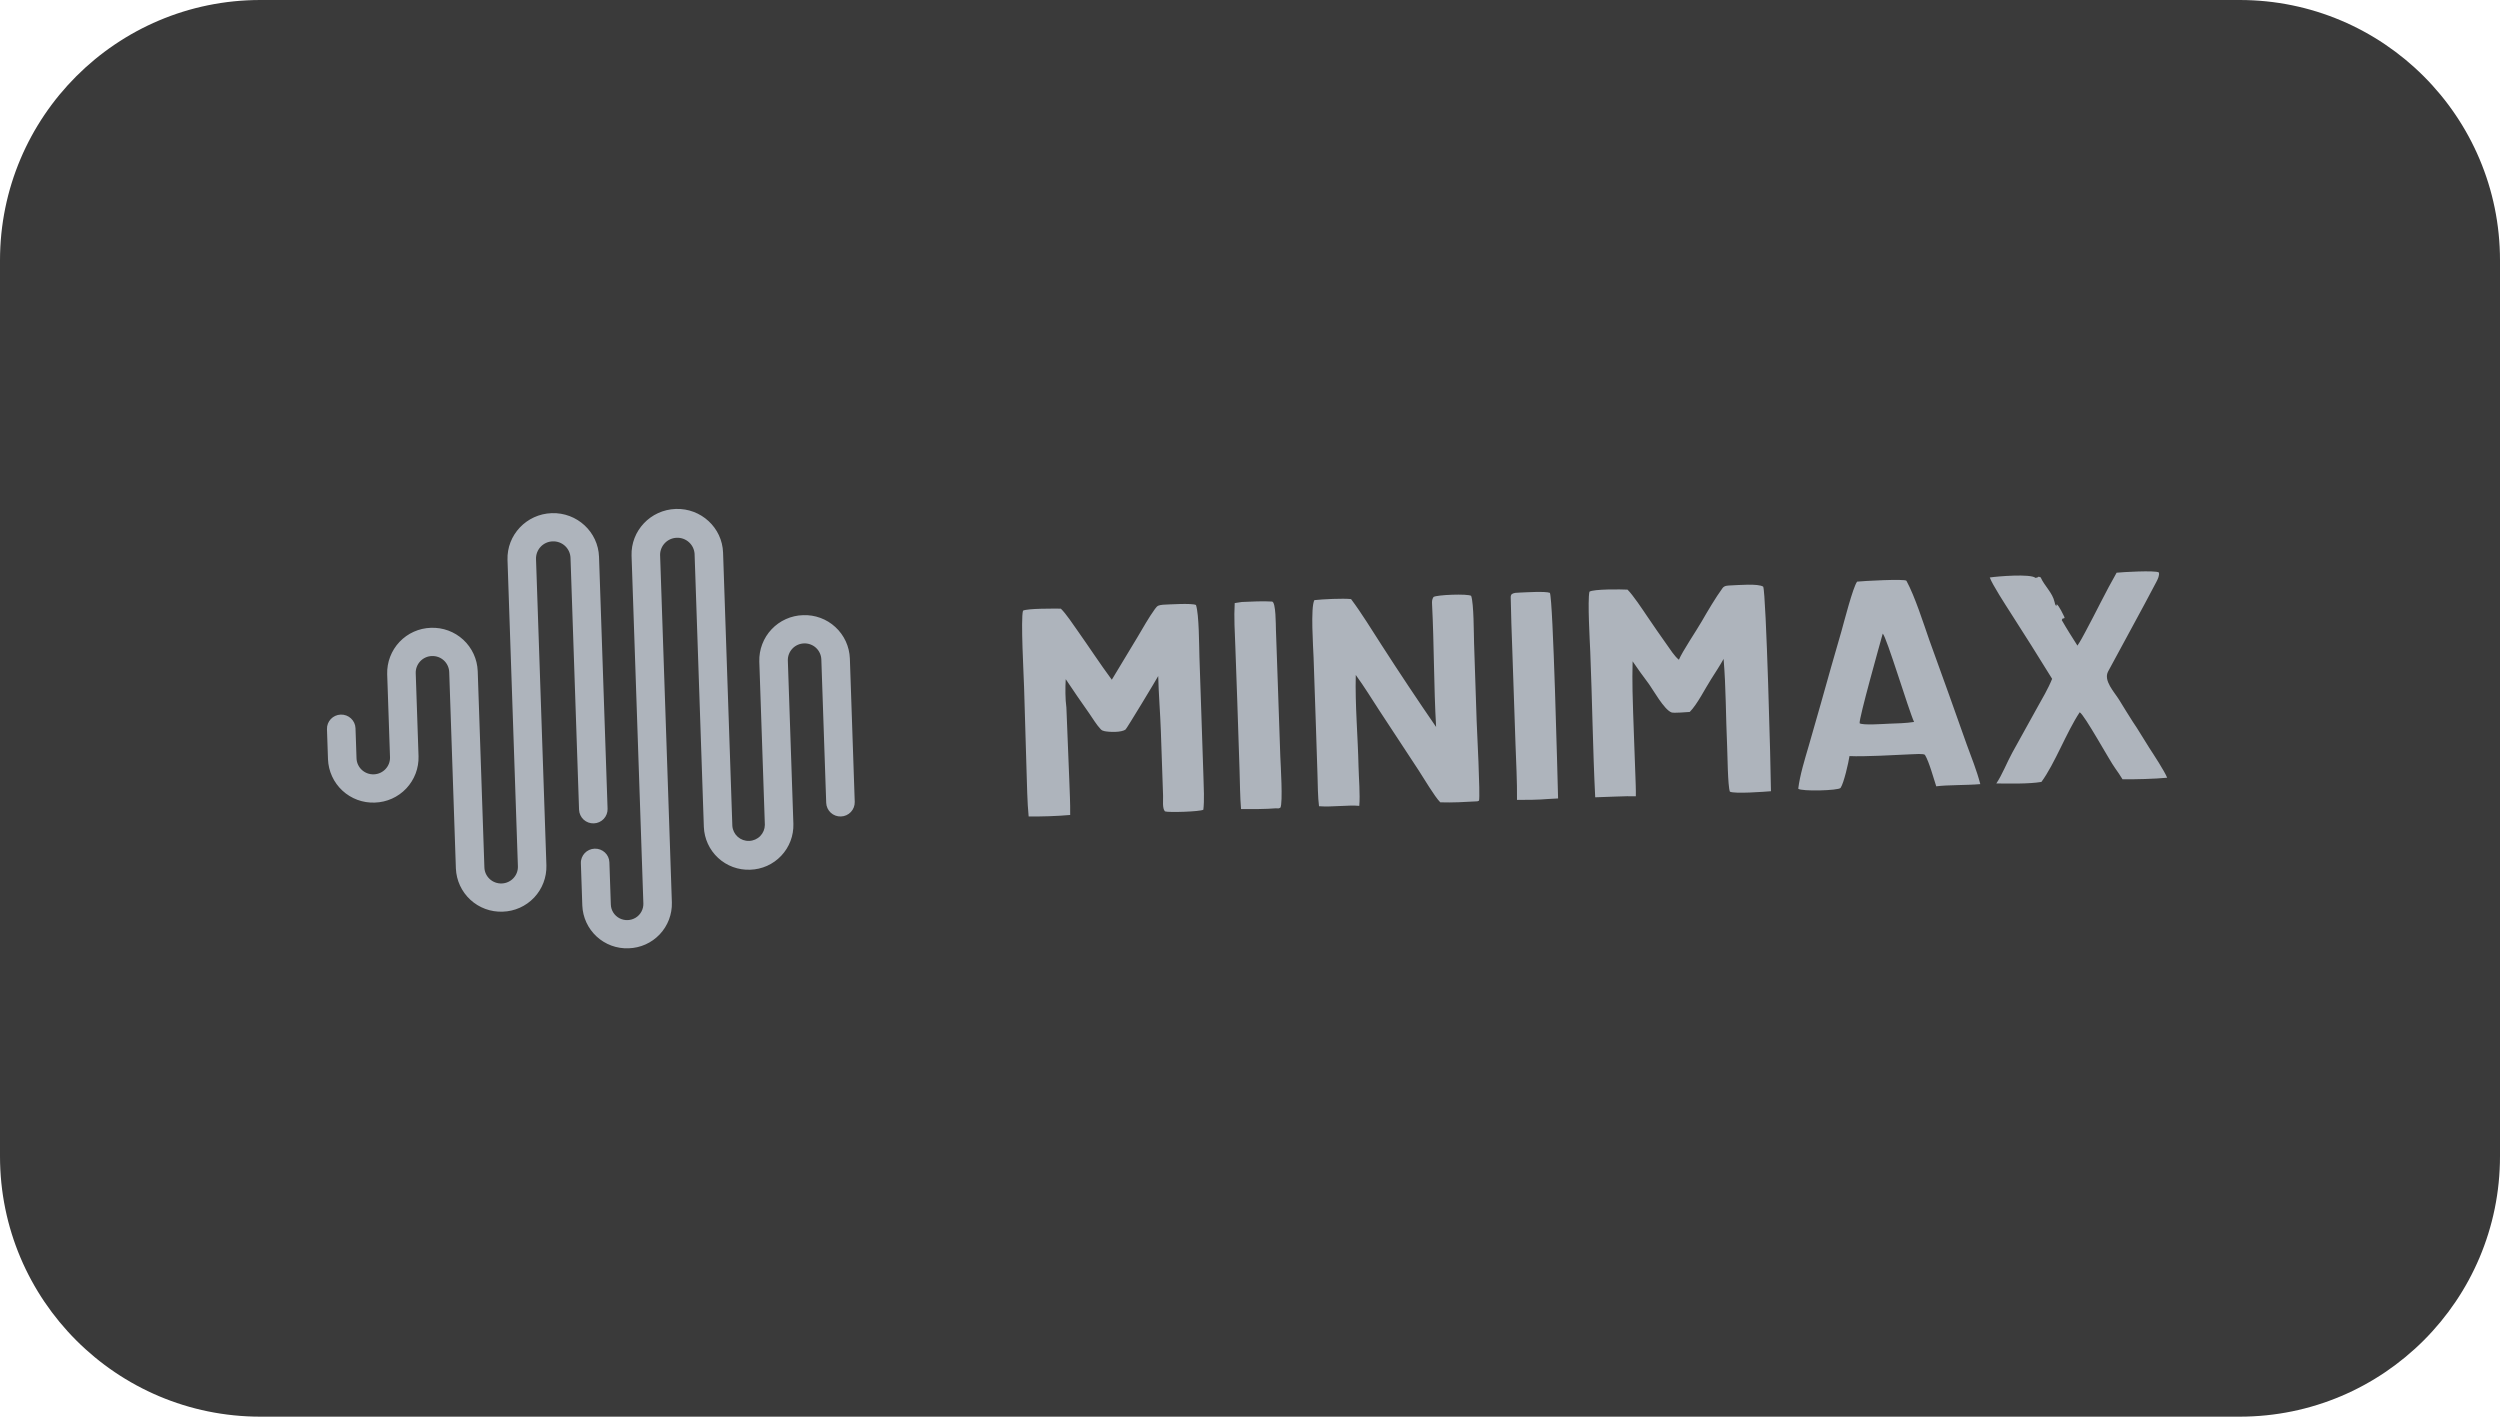
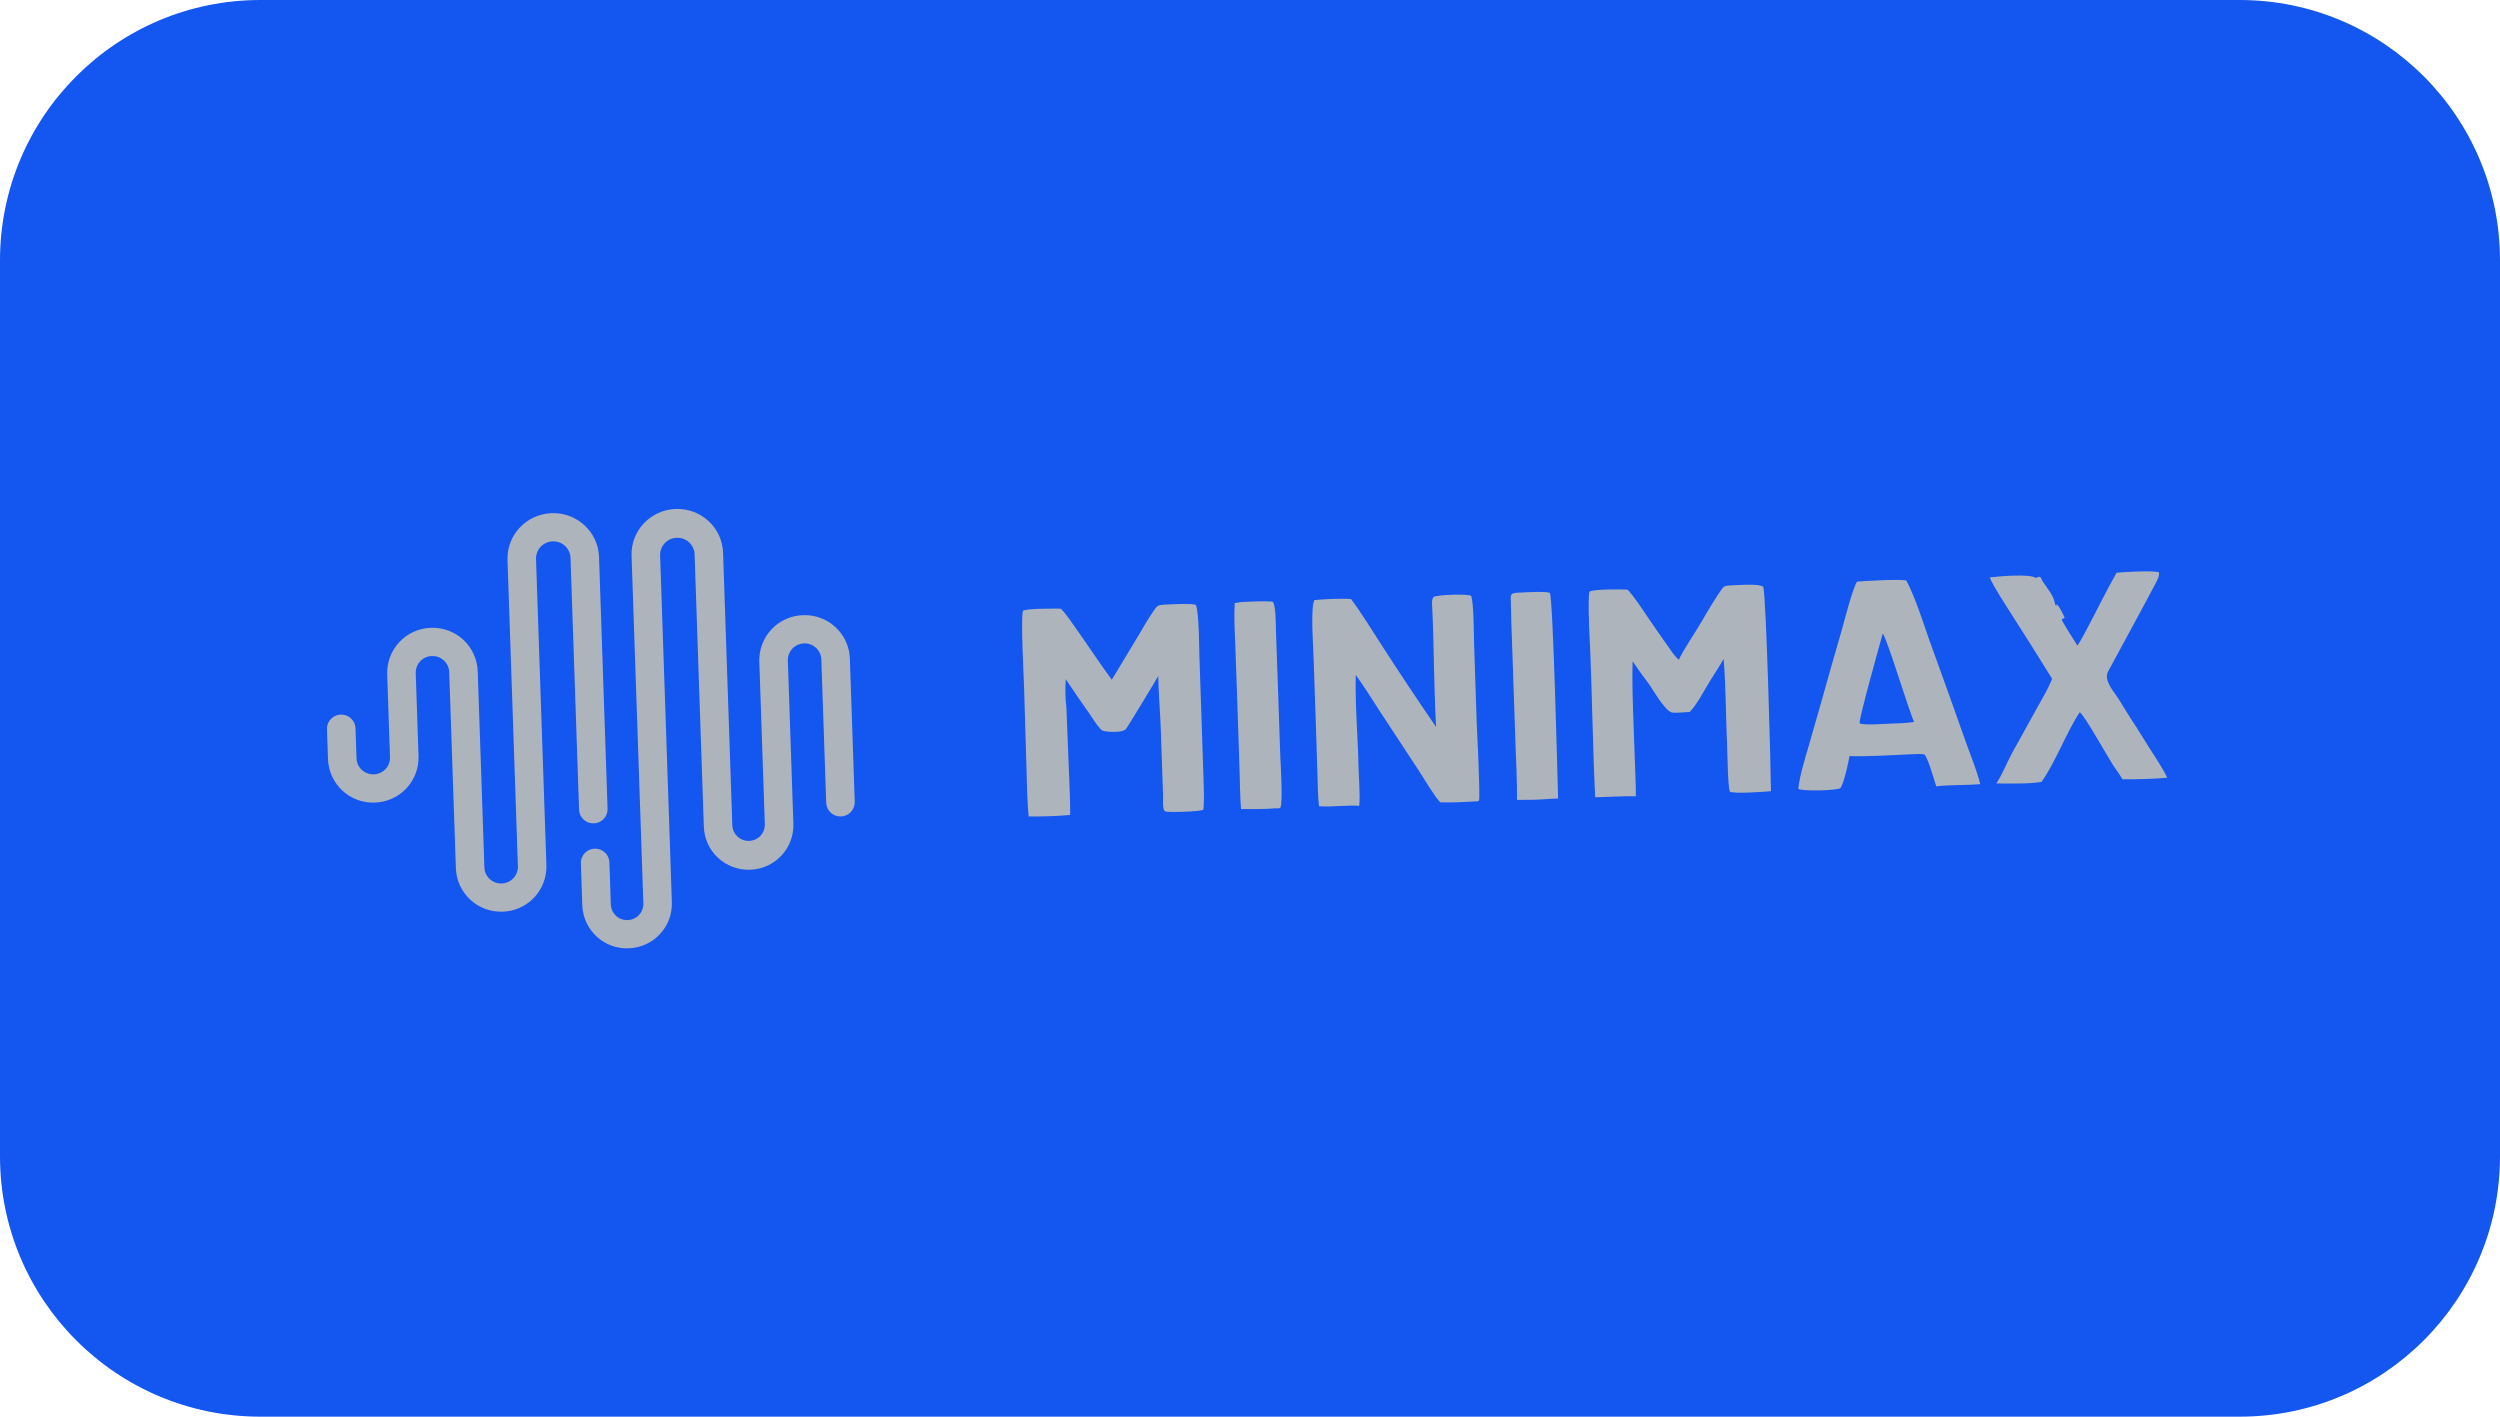
<svg xmlns="http://www.w3.org/2000/svg" preserveAspectRatio="none" overflow="visible" style="display: block;" width="210.554" height="119.314" viewBox="0 0 210.554 119.314" fill="none">
  <g id="Frame 1618872505">
-     <rect width="210.554" height="119.314" rx="21.933" fill="#3A3A3A" />
+     <rect width="210.554" height="119.314" rx="21.933" fill="#1456F0" />
    <path id="Minimax" d="M56.915 42.864C59.043 42.792 60.827 44.441 60.898 46.545L61.679 69.563C61.706 69.915 61.869 70.243 62.133 70.478C62.396 70.713 62.74 70.837 63.093 70.822C63.446 70.812 63.781 70.665 64.028 70.414C64.275 70.161 64.414 69.823 64.417 69.47L63.95 55.712C63.936 55.214 64.02 54.718 64.198 54.252C64.375 53.786 64.643 53.36 64.985 52.998C65.327 52.636 65.737 52.344 66.192 52.14C66.647 51.936 67.137 51.824 67.635 51.81C68.134 51.79 68.632 51.869 69.099 52.041C69.567 52.214 69.996 52.477 70.362 52.816C70.728 53.154 71.023 53.562 71.232 54.014C71.44 54.467 71.558 54.957 71.577 55.456L71.987 67.535C71.996 67.852 71.879 68.159 71.661 68.39C71.444 68.62 71.143 68.755 70.826 68.764C70.67 68.77 70.513 68.746 70.366 68.692C70.219 68.638 70.083 68.555 69.968 68.448C69.852 68.342 69.759 68.213 69.693 68.071C69.627 67.928 69.59 67.774 69.584 67.617L69.174 55.537C69.167 55.353 69.124 55.172 69.046 55.004C68.969 54.837 68.86 54.686 68.725 54.561C68.589 54.435 68.43 54.338 68.257 54.275C68.085 54.211 67.9 54.182 67.716 54.189C67.532 54.195 67.351 54.236 67.183 54.311C67.015 54.386 66.863 54.494 66.736 54.628C66.61 54.762 66.51 54.92 66.444 55.092C66.379 55.265 66.348 55.449 66.353 55.633L66.82 69.391C66.834 69.883 66.751 70.374 66.576 70.834C66.4 71.295 66.136 71.716 65.797 72.074C65.459 72.433 65.053 72.721 64.604 72.923C64.154 73.124 63.668 73.235 63.175 73.249C62.683 73.268 62.192 73.191 61.729 73.02C61.267 72.85 60.843 72.589 60.481 72.255C60.119 71.92 59.826 71.518 59.62 71.07C59.414 70.623 59.298 70.139 59.279 69.646L58.498 46.63C58.47 46.257 58.297 45.909 58.018 45.66C57.739 45.41 57.373 45.278 56.999 45.293C56.625 45.303 56.27 45.459 56.007 45.726C55.745 45.993 55.597 46.352 55.594 46.727L56.586 76.011C56.614 77.005 56.245 77.971 55.562 78.694C54.878 79.417 53.935 79.839 52.941 79.867C52.449 79.887 51.957 79.809 51.495 79.639C51.032 79.468 50.608 79.208 50.246 78.873C49.885 78.539 49.592 78.136 49.385 77.689C49.179 77.241 49.062 76.757 49.043 76.265L48.922 72.704C48.9 72.048 49.42 71.499 50.082 71.476C50.745 71.454 51.302 71.967 51.324 72.622L51.445 76.183C51.461 76.668 51.737 77.107 52.169 77.335C52.601 77.562 53.124 77.544 53.539 77.289C53.743 77.164 53.91 76.987 54.023 76.776C54.136 76.566 54.193 76.329 54.185 76.091L53.191 46.807C53.12 44.702 54.786 42.937 56.915 42.864ZM46.468 43.219C48.596 43.147 50.38 44.795 50.451 46.9L51.171 68.117C51.176 68.274 51.149 68.43 51.093 68.577C51.037 68.723 50.953 68.857 50.846 68.971C50.738 69.085 50.608 69.177 50.465 69.241C50.322 69.305 50.167 69.341 50.01 69.345C49.853 69.352 49.697 69.326 49.55 69.272C49.403 69.218 49.267 69.135 49.152 69.029C49.037 68.922 48.944 68.794 48.879 68.652C48.813 68.509 48.775 68.355 48.769 68.198L48.049 46.981C48.034 46.598 47.868 46.237 47.586 45.977C47.305 45.717 46.931 45.58 46.548 45.595C46.165 45.606 45.802 45.768 45.539 46.046C45.275 46.325 45.133 46.697 45.144 47.08L46.019 72.882C46.047 73.888 45.676 74.863 44.986 75.595C44.295 76.326 43.342 76.753 42.336 76.782C41.331 76.821 40.351 76.46 39.612 75.777C38.873 75.094 38.435 74.146 38.395 73.141L37.834 56.601C37.826 56.416 37.783 56.235 37.706 56.068C37.629 55.9 37.52 55.749 37.384 55.624C37.249 55.499 37.09 55.402 36.917 55.338C36.744 55.274 36.56 55.246 36.376 55.253C36.192 55.258 36.01 55.299 35.842 55.374C35.673 55.45 35.522 55.558 35.395 55.692C35.269 55.826 35.17 55.984 35.104 56.156C35.038 56.328 35.008 56.512 35.013 56.696L35.25 63.692C35.264 64.191 35.18 64.687 35.003 65.153C34.825 65.618 34.558 66.044 34.216 66.407C33.874 66.769 33.464 67.061 33.009 67.264C32.554 67.468 32.063 67.581 31.565 67.595C31.067 67.615 30.57 67.536 30.102 67.363C29.635 67.191 29.206 66.927 28.84 66.589C28.474 66.251 28.178 65.844 27.97 65.391C27.761 64.939 27.643 64.449 27.624 63.951L27.538 61.414C27.515 60.757 28.035 60.206 28.698 60.184C29.361 60.162 29.918 60.678 29.941 61.333L30.027 63.87C30.053 64.639 30.706 65.243 31.484 65.216C32.263 65.19 32.873 64.543 32.847 63.774L32.61 56.776C32.582 55.77 32.954 54.795 33.645 54.063C34.335 53.332 35.288 52.905 36.293 52.875C37.299 52.836 38.279 53.197 39.018 53.88C39.757 54.563 40.194 55.512 40.234 56.517L40.796 73.059C40.822 73.831 41.475 74.433 42.255 74.407C43.034 74.381 43.644 73.735 43.618 72.964L42.743 47.161C42.672 45.057 44.339 43.291 46.468 43.219ZM156.411 48.986C156.861 48.932 160.46 48.736 160.563 48.914C161.285 50.245 161.992 52.483 162.495 53.921L164.148 58.502L165.635 62.686C166.042 63.809 166.482 64.875 166.784 66.04C165.667 66.14 163.989 66.101 163.074 66.225C162.847 65.551 162.482 64.172 162.125 63.582C162.048 63.454 161.202 63.517 160.98 63.526C159.657 63.588 157.015 63.74 155.767 63.678C155.686 64.228 155.292 65.96 155.016 66.358C154.853 66.59 151.701 66.667 151.451 66.427C151.587 65.286 152.002 63.955 152.326 62.846L153.351 59.266C153.919 57.228 154.498 55.193 155.089 53.162C155.291 52.451 156.068 49.409 156.411 48.986ZM167.583 48.637C168.217 48.537 171.03 48.309 171.429 48.67C171.556 48.648 171.602 48.646 171.703 48.567L171.867 48.625C172.191 49.356 172.861 49.909 173.038 50.699C173.07 50.842 173.083 50.947 173.189 51.04L173.221 50.889C173.419 51.019 173.767 51.761 173.883 52.002L173.849 52.072L173.706 52.1L173.645 52.226C174.068 52.967 174.508 53.655 174.965 54.374C175.221 53.995 175.423 53.608 175.639 53.206C176.531 51.553 177.332 49.865 178.265 48.234C178.773 48.18 181.492 48.021 181.821 48.21C181.896 48.437 181.73 48.784 181.621 48.992C180.294 51.527 178.9 54.028 177.55 56.549C177.135 57.323 178.069 58.273 178.488 58.956C178.858 59.55 179.245 60.204 179.626 60.785C180.042 61.377 180.616 62.373 181.025 63C181.397 63.57 182.291 64.934 182.522 65.501C181.426 65.606 179.855 65.643 178.762 65.632C178.675 65.466 178.241 64.834 178.137 64.694C177.685 64.087 175.557 60.194 175.156 59.989C174.049 61.652 173.055 64.333 171.932 65.854C170.869 66.035 169.246 65.992 168.133 65.984C168.611 65.285 169.044 64.181 169.469 63.407L171.549 59.651C171.981 58.872 172.511 57.991 172.833 57.171C171.67 55.279 170.51 53.448 169.313 51.579C168.94 50.996 167.784 49.217 167.583 48.637ZM120.729 50.282C120.97 50.091 123.648 49.992 123.904 50.186C124.132 50.836 124.121 53.339 124.148 54.154L124.365 60.706C124.391 61.462 124.684 67.005 124.564 67.434L124.43 67.488C123.438 67.546 122.287 67.609 121.302 67.573C120.824 67.094 119.898 65.515 119.47 64.864L116.18 59.856C115.492 58.804 114.928 57.869 114.185 56.847C114.121 59.364 114.362 62.016 114.417 64.541C114.439 65.513 114.565 66.945 114.48 67.871C113.582 67.782 112.183 67.986 111.09 67.901C110.991 67.183 110.984 66.005 110.961 65.265L110.828 61.152L110.632 55.382C110.601 54.53 110.366 51.121 110.7 50.543C111.401 50.465 113.102 50.38 113.789 50.457C114.712 51.689 115.511 53.021 116.351 54.314C117.849 56.642 119.382 58.946 120.951 61.226C120.754 57.822 120.785 54.291 120.61 50.876C120.598 50.643 120.603 50.484 120.729 50.282ZM97.943 50.931C98.429 50.911 100.382 50.782 100.726 50.953C100.993 51.725 100.988 54.412 101.019 55.348L101.222 61.392L101.358 65.493C101.382 66.302 101.441 67.423 101.348 68.194C101.088 68.365 98.37 68.442 98.114 68.336C97.876 68.07 97.971 67.41 97.956 67.021L97.769 61.576C97.717 60.058 97.58 58.398 97.547 56.936C97.413 57.198 94.903 61.353 94.801 61.435C94.464 61.703 93.441 61.663 93.032 61.581C92.903 61.555 92.799 61.517 92.706 61.42C92.343 61.038 92.041 60.518 91.737 60.084C91.064 59.132 90.404 58.169 89.757 57.199C89.716 57.88 89.714 58.914 89.813 59.59L90.057 65.691C90.089 66.72 90.146 67.587 90.132 68.638C89.076 68.735 87.692 68.779 86.634 68.762C86.514 67.56 86.497 66.062 86.455 64.838L86.25 57.903C86.22 56.84 85.956 52.112 86.16 51.431C86.555 51.233 88.774 51.258 89.345 51.261C89.776 51.676 90.382 52.593 90.75 53.113C91.728 54.496 92.629 55.882 93.638 57.248L95.815 53.637C96.279 52.854 96.74 52.027 97.271 51.289C97.492 50.981 97.573 50.98 97.943 50.931ZM145.76 49.305C146.363 49.283 148.087 49.13 148.499 49.41C148.747 49.953 149.144 64.88 149.153 66.638C148.592 66.683 146.088 66.873 145.694 66.675C145.513 66.213 145.493 63.5 145.461 62.828C145.347 60.405 145.369 57.917 145.164 55.495C144.921 55.947 144.413 56.734 144.118 57.195C143.6 58.001 142.958 59.31 142.314 59.961C142.049 59.979 140.972 60.068 140.788 60.005C140.163 59.796 139.199 58.04 138.831 57.55C138.34 56.895 137.919 56.312 137.501 55.696C137.475 56.556 137.482 57.361 137.495 58.223C137.549 60.559 137.657 62.899 137.732 65.235C137.751 65.848 137.784 66.449 137.773 67.064C136.957 67.028 135.247 67.134 134.351 67.15C134.148 63.107 134.101 58.964 133.935 54.912C133.894 53.92 133.7 50.611 133.864 49.835C134.204 49.602 136.567 49.63 137.072 49.66C137.536 50.113 138.343 51.336 138.731 51.91C139.265 52.7 139.808 53.484 140.361 54.262C140.645 54.664 141.027 55.269 141.4 55.566C141.681 54.882 142.891 53.086 143.32 52.338C143.797 51.507 144.505 50.309 145.073 49.534C145.237 49.309 145.493 49.323 145.76 49.305ZM104.594 50.7C105.377 50.669 106.365 50.611 107.134 50.665C107.466 50.689 107.447 52.695 107.46 53.005L107.619 57.561L107.83 63.721C107.855 64.383 108.06 67.612 107.838 68.022C107.657 68.114 107.691 68.082 107.459 68.076C106.741 68.146 105.239 68.153 104.523 68.143C104.436 67.169 104.43 65.861 104.397 64.867L104.203 58.989L104.042 54.459C103.996 53.254 103.918 51.992 103.989 50.792C104.18 50.755 104.399 50.728 104.594 50.7ZM128.005 49.908C128.524 49.888 130.126 49.784 130.533 49.929C130.804 50.508 131.175 65.365 131.224 67.247L130.378 67.293C129.615 67.362 128.539 67.372 127.764 67.369C127.784 65.884 127.688 64.147 127.637 62.652L127.368 54.744C127.318 53.288 127.256 51.788 127.235 50.33C127.233 50.196 127.245 50.135 127.328 50.033C127.531 49.908 127.759 49.923 128.005 49.908ZM158.567 53.364C158.319 54.263 156.563 60.493 156.62 60.912C156.843 61.1 158.675 60.968 159.07 60.952C159.745 60.928 160.543 60.911 161.206 60.804C160.755 59.834 158.88 53.607 158.567 53.364Z" fill="#AEB4BC" />
  </g>
</svg>
